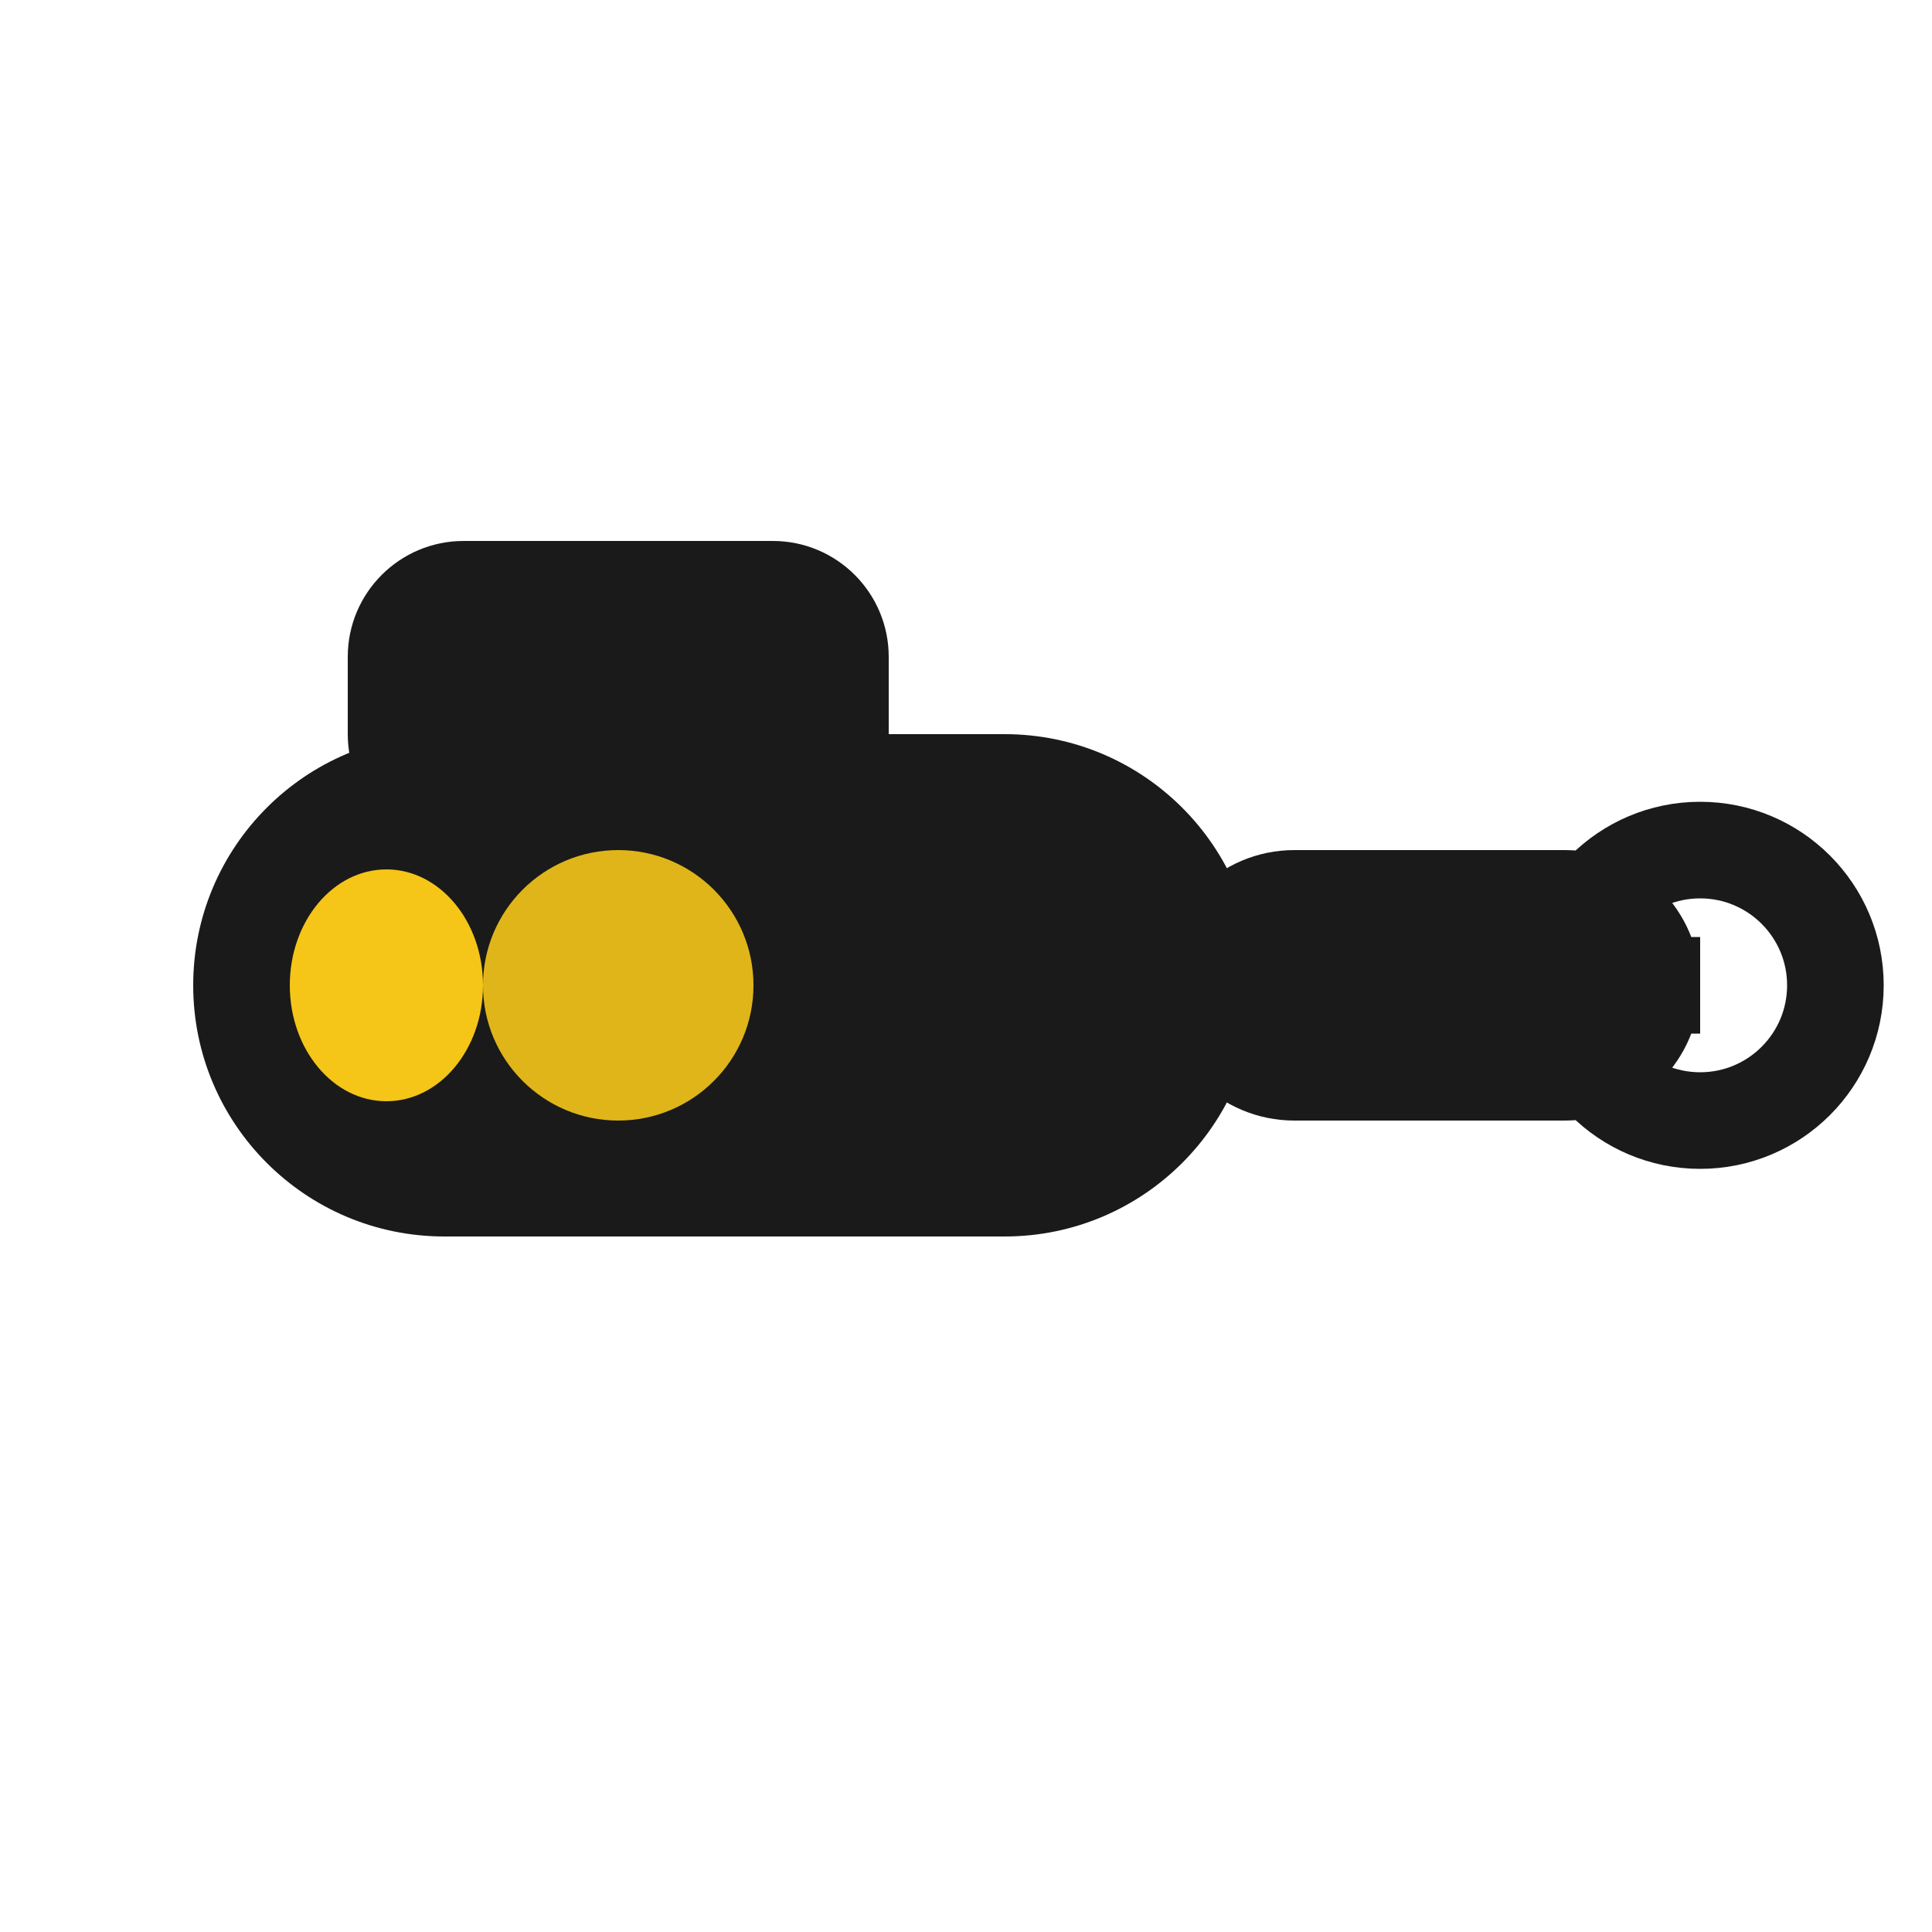
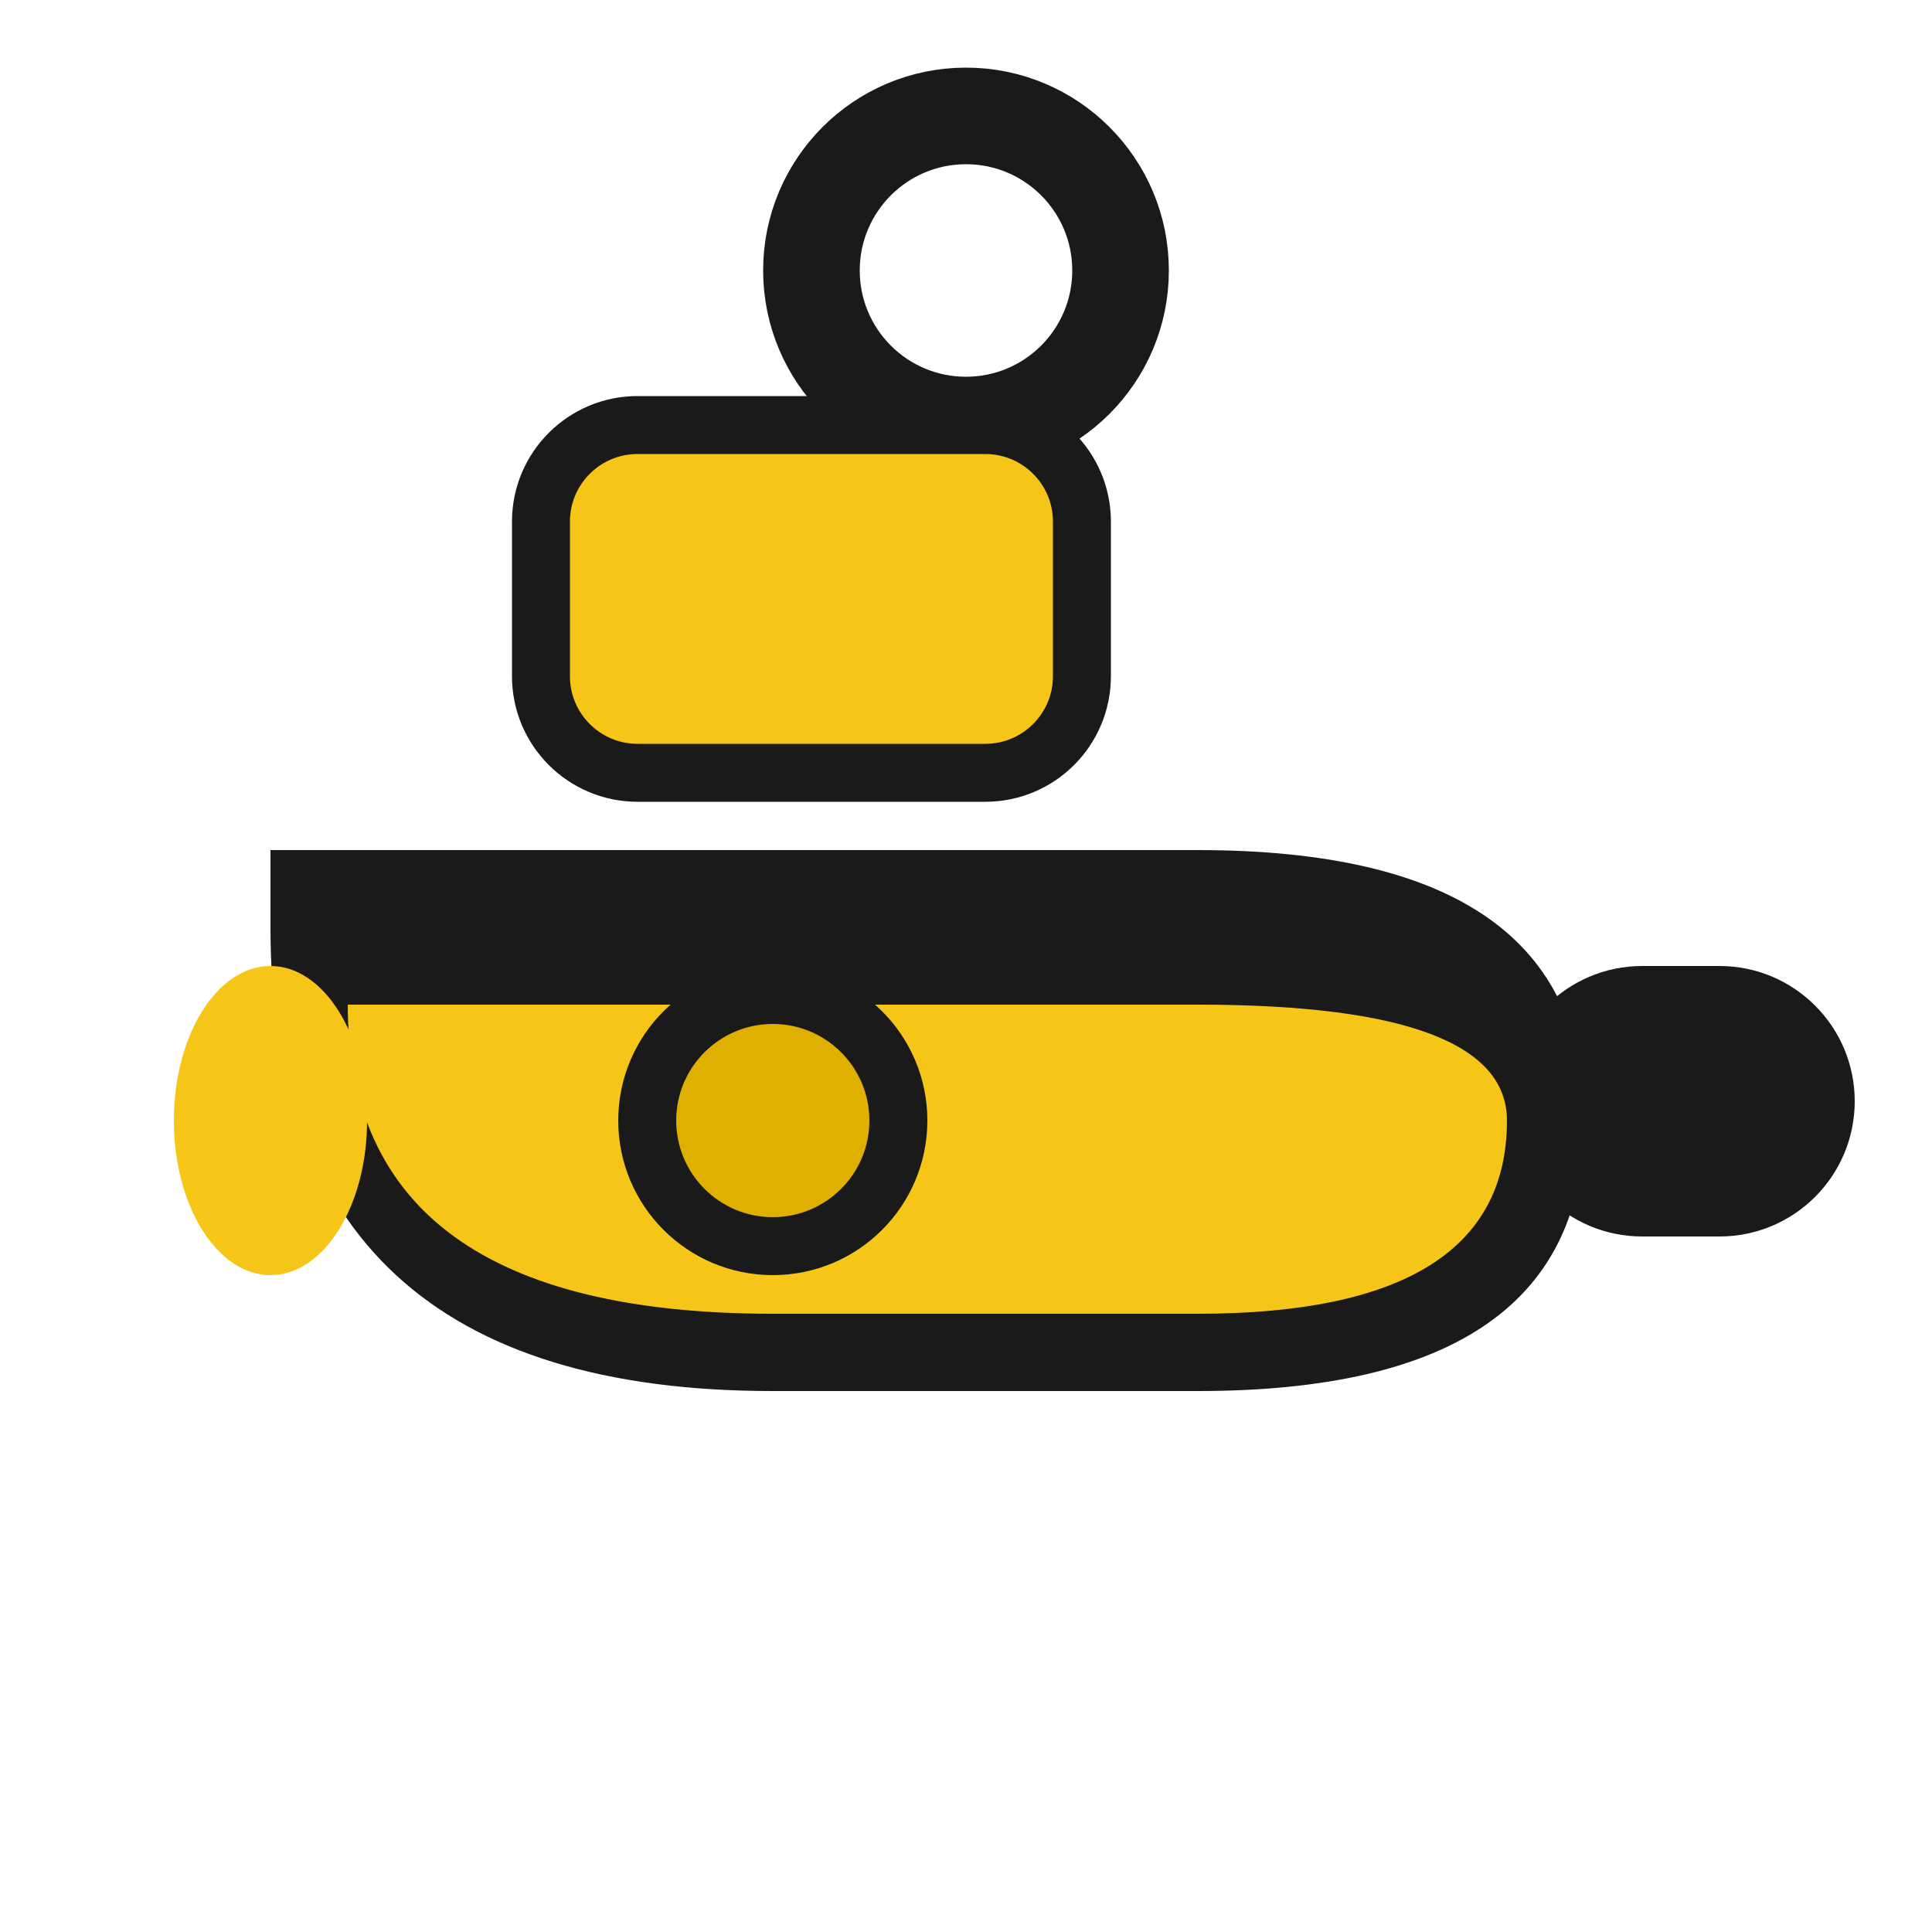
<svg xmlns="http://www.w3.org/2000/svg" viewBox="0 0 100 100">
-   <rect x="10" y="38" width="55" height="26" rx="13" ry="13" fill="#1a1a1a" />
-   <rect x="60" y="44" width="28" height="14" rx="7" ry="7" fill="#1a1a1a" />
-   <rect x="18" y="28" width="28" height="16" rx="6" ry="6" fill="#1a1a1a" />
-   <circle cx="32" cy="51" r="7" fill="#f5c518" opacity="0.9" />
-   <ellipse cx="20" cy="51" rx="5" ry="6" fill="#f5c518" />
-   <circle cx="88" cy="51" r="7" fill="none" stroke="#1a1a1a" stroke-width="5" />
-   <line x1="81" y1="51" x2="88" y2="51" stroke="#1a1a1a" stroke-width="5" />
+   <circle cx="50" cy="14" r="8" fill="none" stroke="#1a1a1a" stroke-width="5" />
+   <rect x="28" y="22" width="28" height="18" rx="5" fill="#f5c518" stroke="#1a1a1a" stroke-width="3" />
+   <path d="M14 48 Q14 72 40 72 L62 72 Q82 72 82 58 Q82 44 62 44 L14 44 Z" fill="#1a1a1a" />
+   <path d="M18 52 Q18 68 40 68 L62 68 Q78 68 78 58 Q78 52 62 52 Z" fill="#f5c518" />
+   <rect x="78" y="50" width="18" height="14" rx="7" fill="#1a1a1a" />
+   <circle cx="40" cy="58" r="8" fill="#1a1a1a" />
+   <circle cx="40" cy="58" r="5" fill="#e0b000" />
+   <ellipse cx="14" cy="58" rx="5" ry="8" fill="#f5c518" />
</svg>
